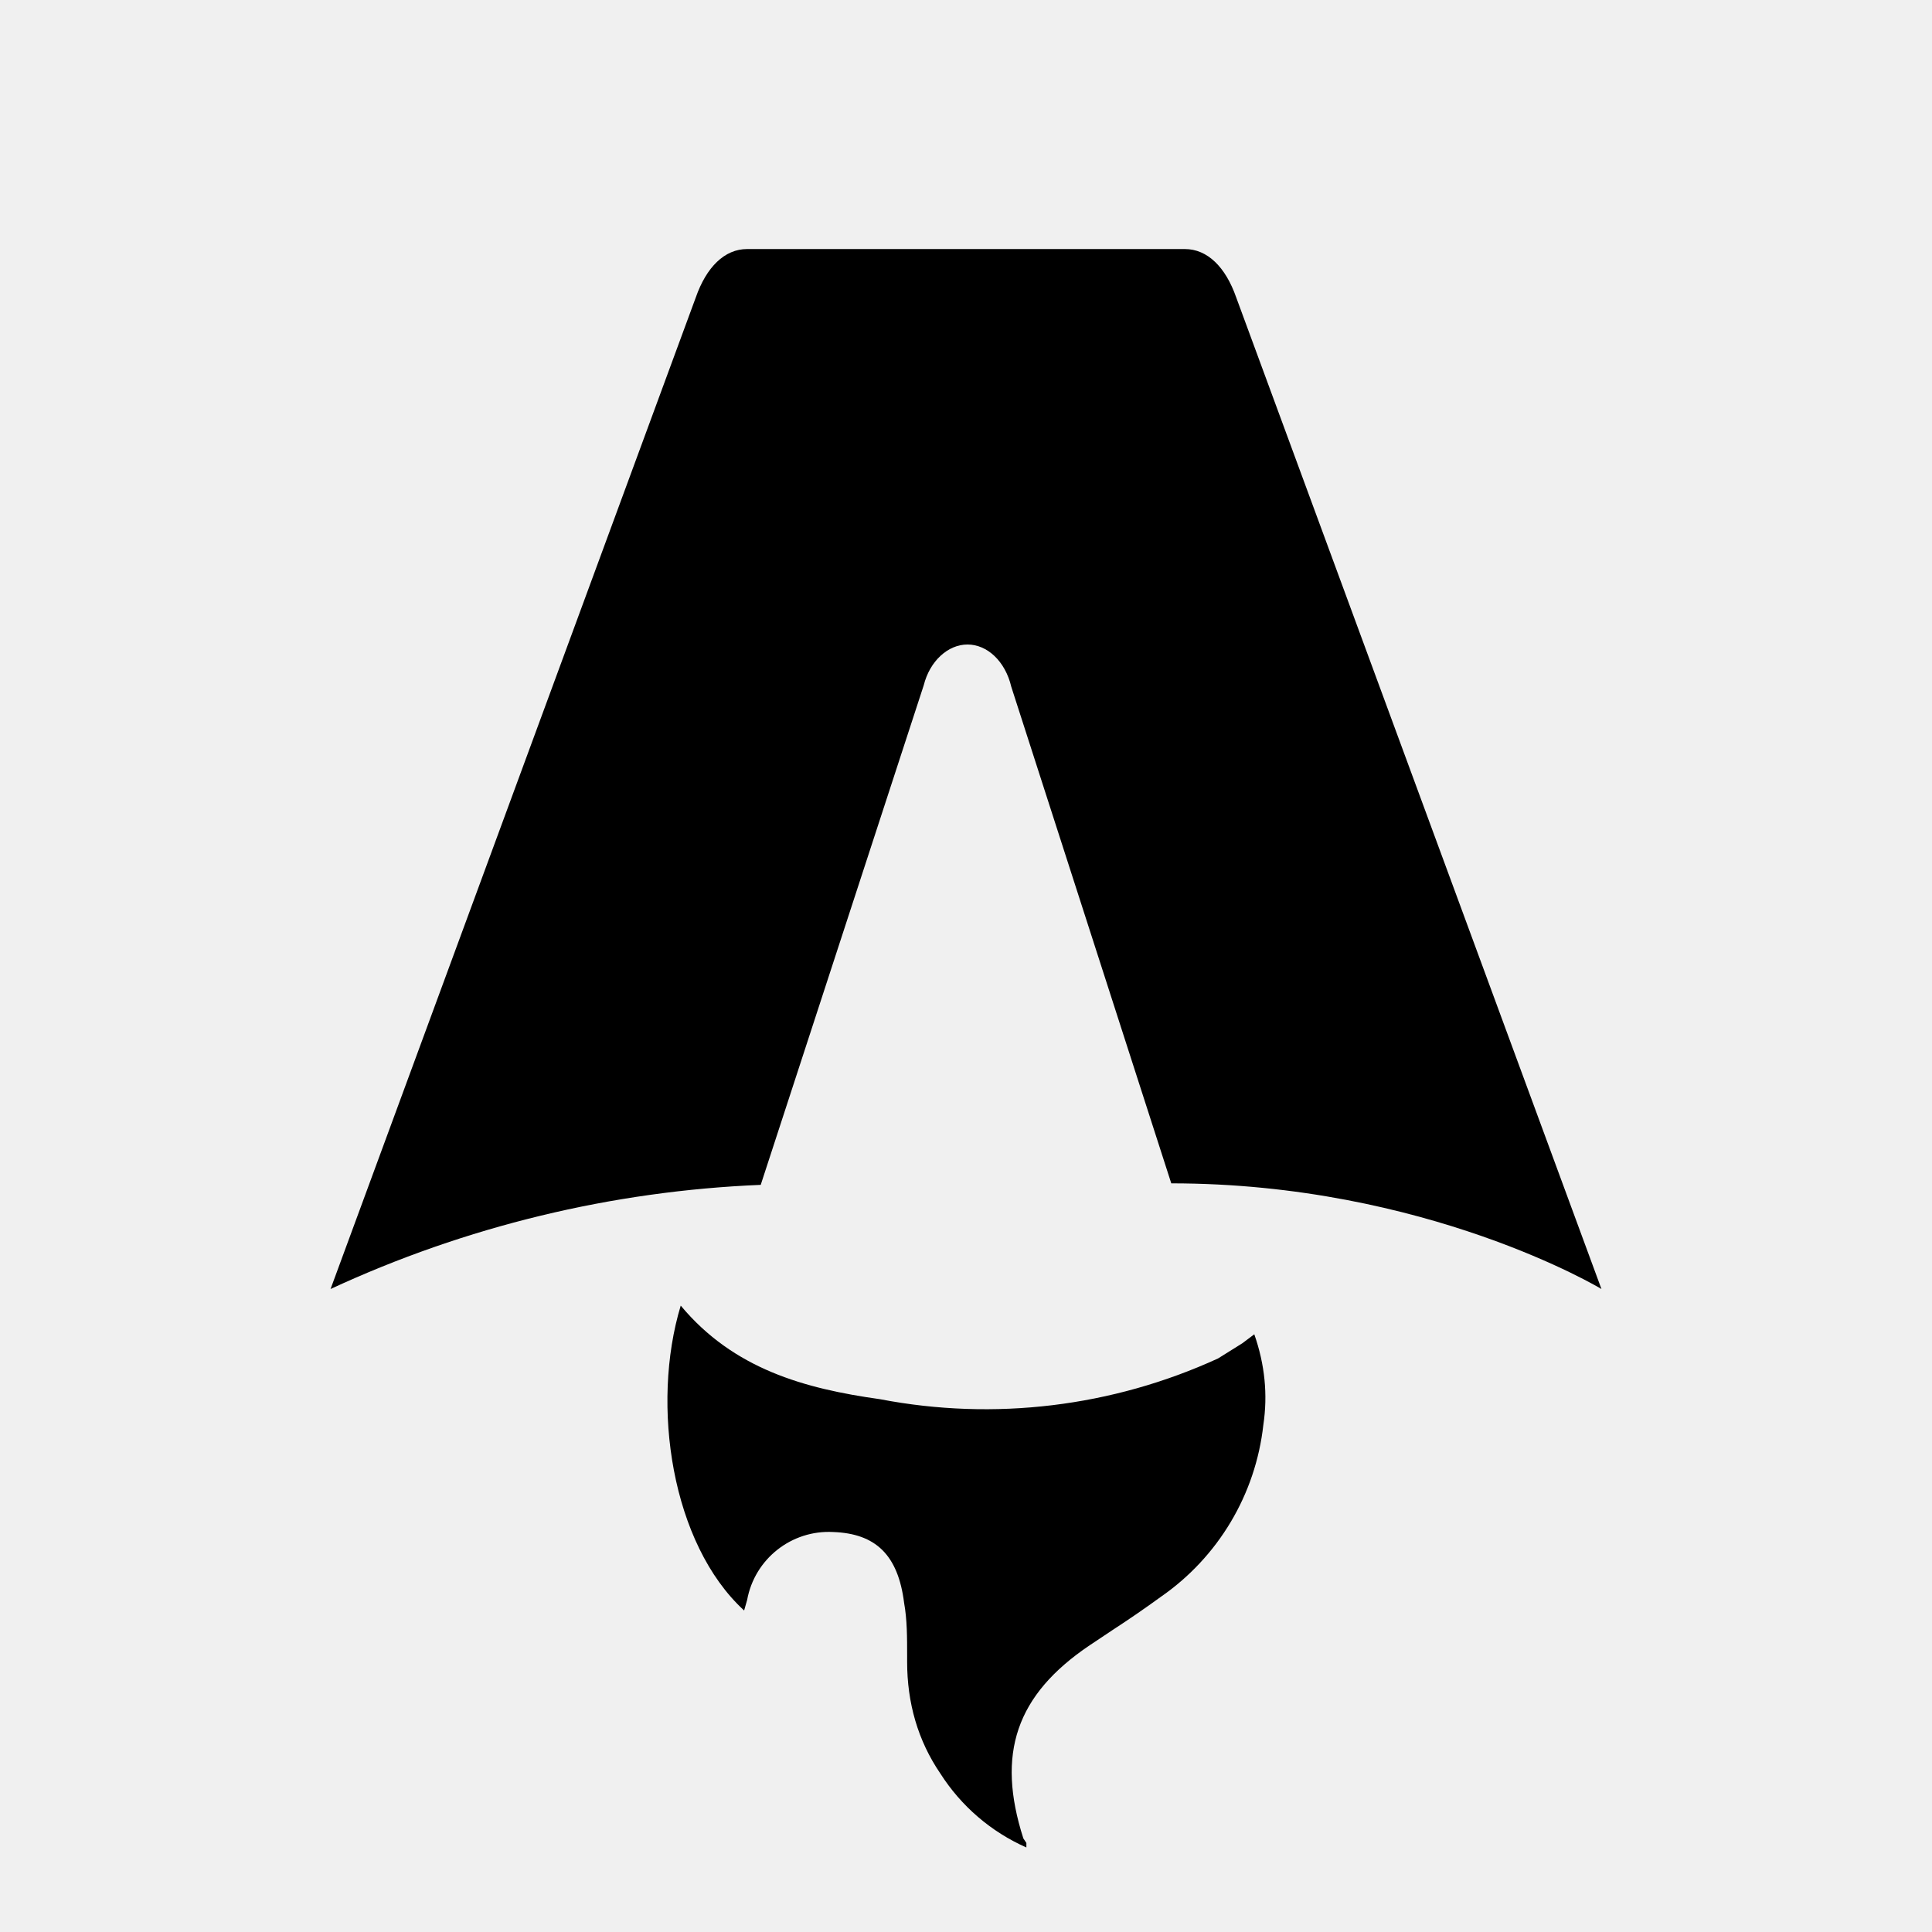
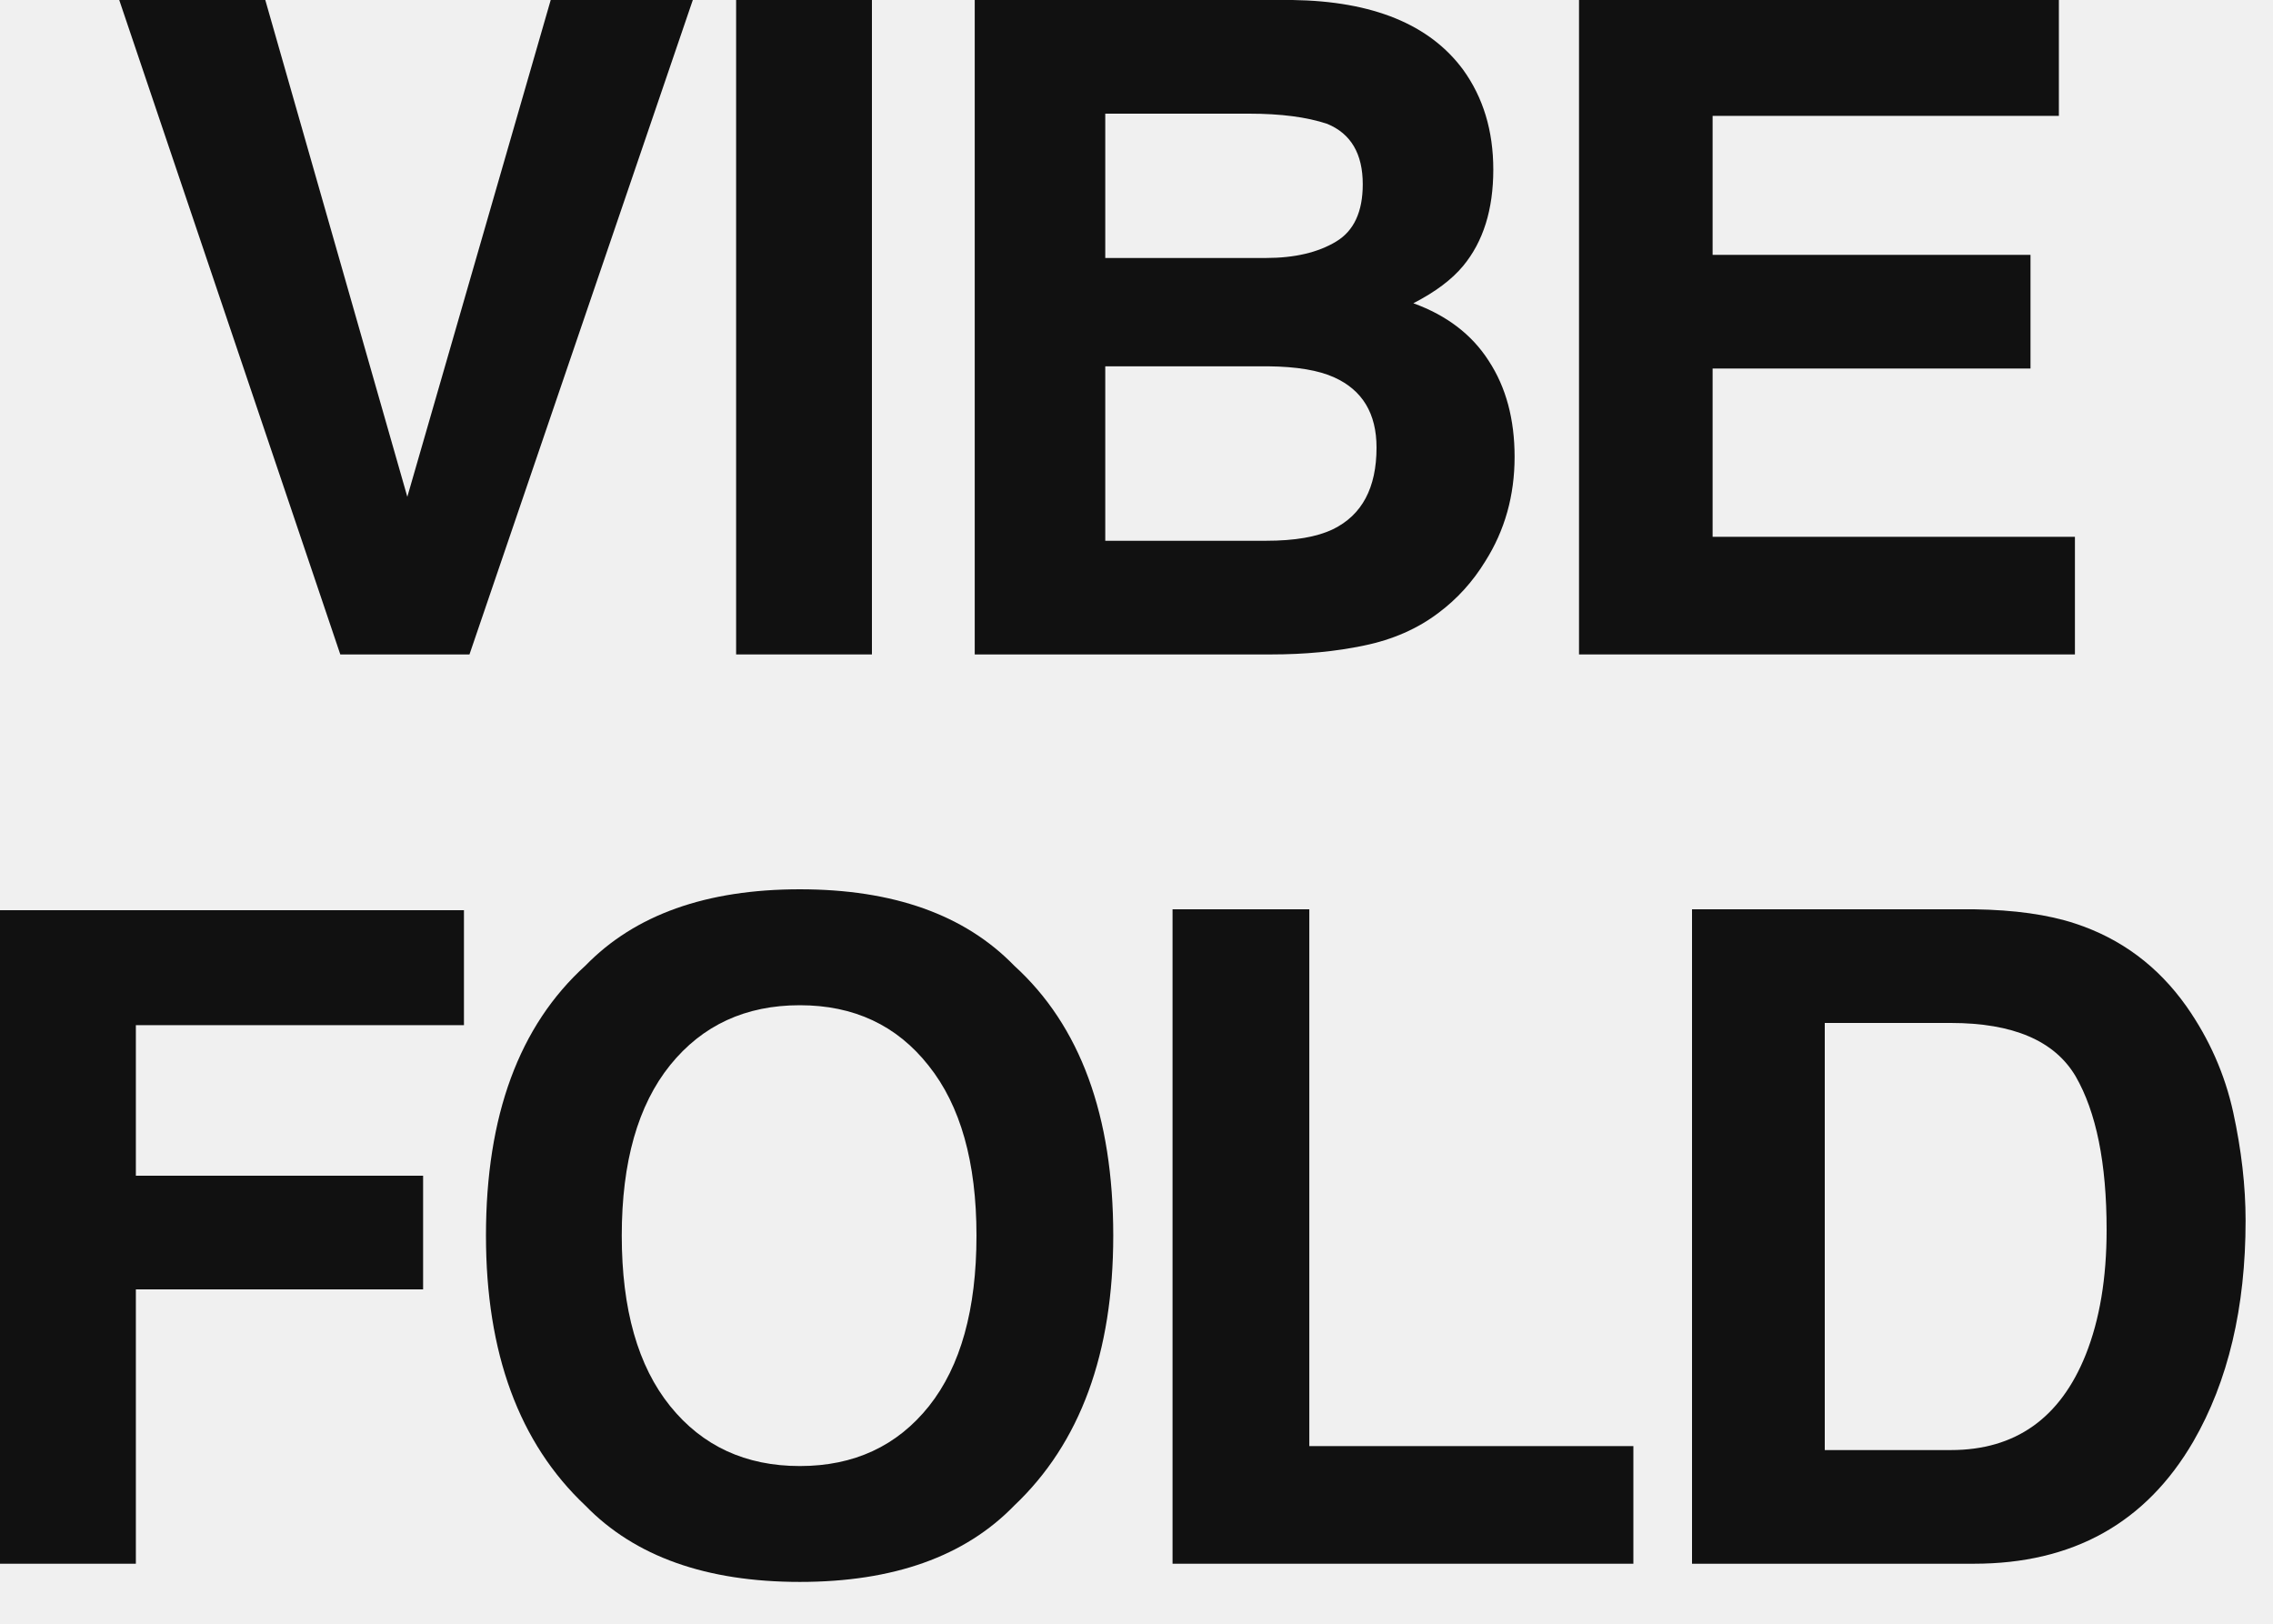
- <svg xmlns="http://www.w3.org/2000/svg" fill="none" viewBox="0 0 128 128">
-   <path d="M50.4 78.5a75.1 75.1 0 0 0-28.5 6.9l24.2-65.7c.7-2 1.9-3.2 3.4-3.2h29c1.5 0 2.7 1.2 3.4 3.2l24.2 65.7s-11.6-7-28.5-7L67 45.5c-.4-1.7-1.6-2.8-2.9-2.8-1.3 0-2.5 1.1-2.9 2.7L50.4 78.5Zm-1.1 28.2Zm-4.2-20.2c-2 6.6-.6 15.8 4.2 20.2a17.5 17.5 0 0 1 .2-.7 5.5 5.5 0 0 1 5.7-4.5c2.8.1 4.3 1.5 4.7 4.7.2 1.1.2 2.3.2 3.5v.4c0 2.7.7 5.2 2.2 7.4a13 13 0 0 0 5.7 4.9v-.3l-.2-.3c-1.8-5.6-.5-9.5 4.4-12.8l1.5-1a73 73 0 0 0 3.2-2.2 16 16 0 0 0 6.8-11.4c.3-2 .1-4-.6-6l-.8.6-1.6 1a37 37 0 0 1-22.4 2.7c-5-.7-9.7-2-13.2-6.2Z" />
+ <svg xmlns="http://www.w3.org/2000/svg" viewBox="0 0 35 25" role="img" aria-label="Vibe Fold">
  <style>
-         path { fill: #000; }
-         @media (prefers-color-scheme: dark) {
-             path { fill: #FFF; }
-         }
-     </style>
+ 		path { fill: #111111; }
+ 		@media (prefers-color-scheme: dark) {
+ 			path { fill: #ffffff; }
+ 		}
+ 	</style>
+   <path d="M30.395 24.076H26.054V14H30.395C31.019 14.009 31.538 14.082 31.953 14.219C32.66 14.451 33.231 14.877 33.669 15.497C34.02 15.998 34.259 16.541 34.387 17.124C34.514 17.707 34.578 18.263 34.578 18.792C34.578 20.132 34.309 21.267 33.772 22.196C33.042 23.45 31.917 24.076 30.395 24.076ZM31.96 16.57C31.636 16.023 30.996 15.75 30.039 15.75H28.098V22.326H30.039C31.032 22.326 31.725 21.836 32.117 20.856C32.331 20.319 32.438 19.678 32.438 18.936C32.438 17.91 32.279 17.122 31.96 16.57Z" />
+   <path d="M18.055 14H20.161V22.265H25.151V24.076H18.055V14Z" />
+   <path d="M12.316 24.356C10.876 24.356 9.775 23.965 9.014 23.181C7.993 22.219 7.483 20.834 7.483 19.024C7.483 17.179 7.993 15.793 9.014 14.868C9.775 14.084 10.876 13.692 12.316 13.692C13.756 13.692 14.856 14.084 15.617 14.868C16.634 15.793 17.142 17.179 17.142 19.024C17.142 20.834 16.634 22.219 15.617 23.181C14.856 23.965 13.756 24.356 12.316 24.356ZM14.305 21.649C14.793 21.034 15.036 20.159 15.036 19.024C15.036 17.894 14.79 17.021 14.298 16.406C13.81 15.787 13.15 15.477 12.316 15.477C11.482 15.477 10.816 15.784 10.319 16.399C9.823 17.015 9.574 17.89 9.574 19.024C9.574 20.159 9.823 21.034 10.319 21.649C10.816 22.265 11.482 22.572 12.316 22.572C13.15 22.572 13.813 22.265 14.305 21.649Z" />
+   <path d="M7.144 15.784H2.092V18.102H6.515V19.852H2.092V24.076H0V14.014H7.144V15.784Z" />
+   <path d="M31.266 5.674H26.371V8.265H31.95V10.076H24.314V0H31.703V1.784H26.371V3.924H31.266V5.674Z" />
+   <path d="M19.576 10.076H15.009V0H19.904C21.139 0.018 22.014 0.376 22.529 1.073C22.839 1.502 22.994 2.014 22.994 2.611C22.994 3.227 22.839 3.721 22.529 4.095C22.356 4.304 22.1 4.496 21.763 4.669C22.278 4.856 22.666 5.152 22.925 5.558C23.19 5.963 23.322 6.455 23.322 7.034C23.322 7.631 23.171 8.167 22.871 8.641C22.679 8.955 22.44 9.219 22.153 9.434C21.829 9.68 21.446 9.848 21.004 9.939C20.567 10.031 20.091 10.076 19.576 10.076ZM19.528 5.64H17.019V8.326H19.494C19.936 8.326 20.28 8.267 20.526 8.148C20.973 7.93 21.196 7.51 21.196 6.891C21.196 6.367 20.979 6.007 20.546 5.811C20.305 5.701 19.965 5.644 19.528 5.64ZM20.574 3.719C20.847 3.555 20.984 3.261 20.984 2.837C20.984 2.368 20.802 2.058 20.437 1.907C20.122 1.802 19.721 1.75 19.234 1.75H17.019V3.972H19.494C19.936 3.972 20.296 3.887 20.574 3.719Z" />
+   <path d="M11.335 0H13.426V10.076H11.335V0Z" />
+   <path d="M1.836 0H4.085L6.272 7.649L8.48 0H10.668L7.229 10.076H5.24L1.836 0Z" />
</svg>
